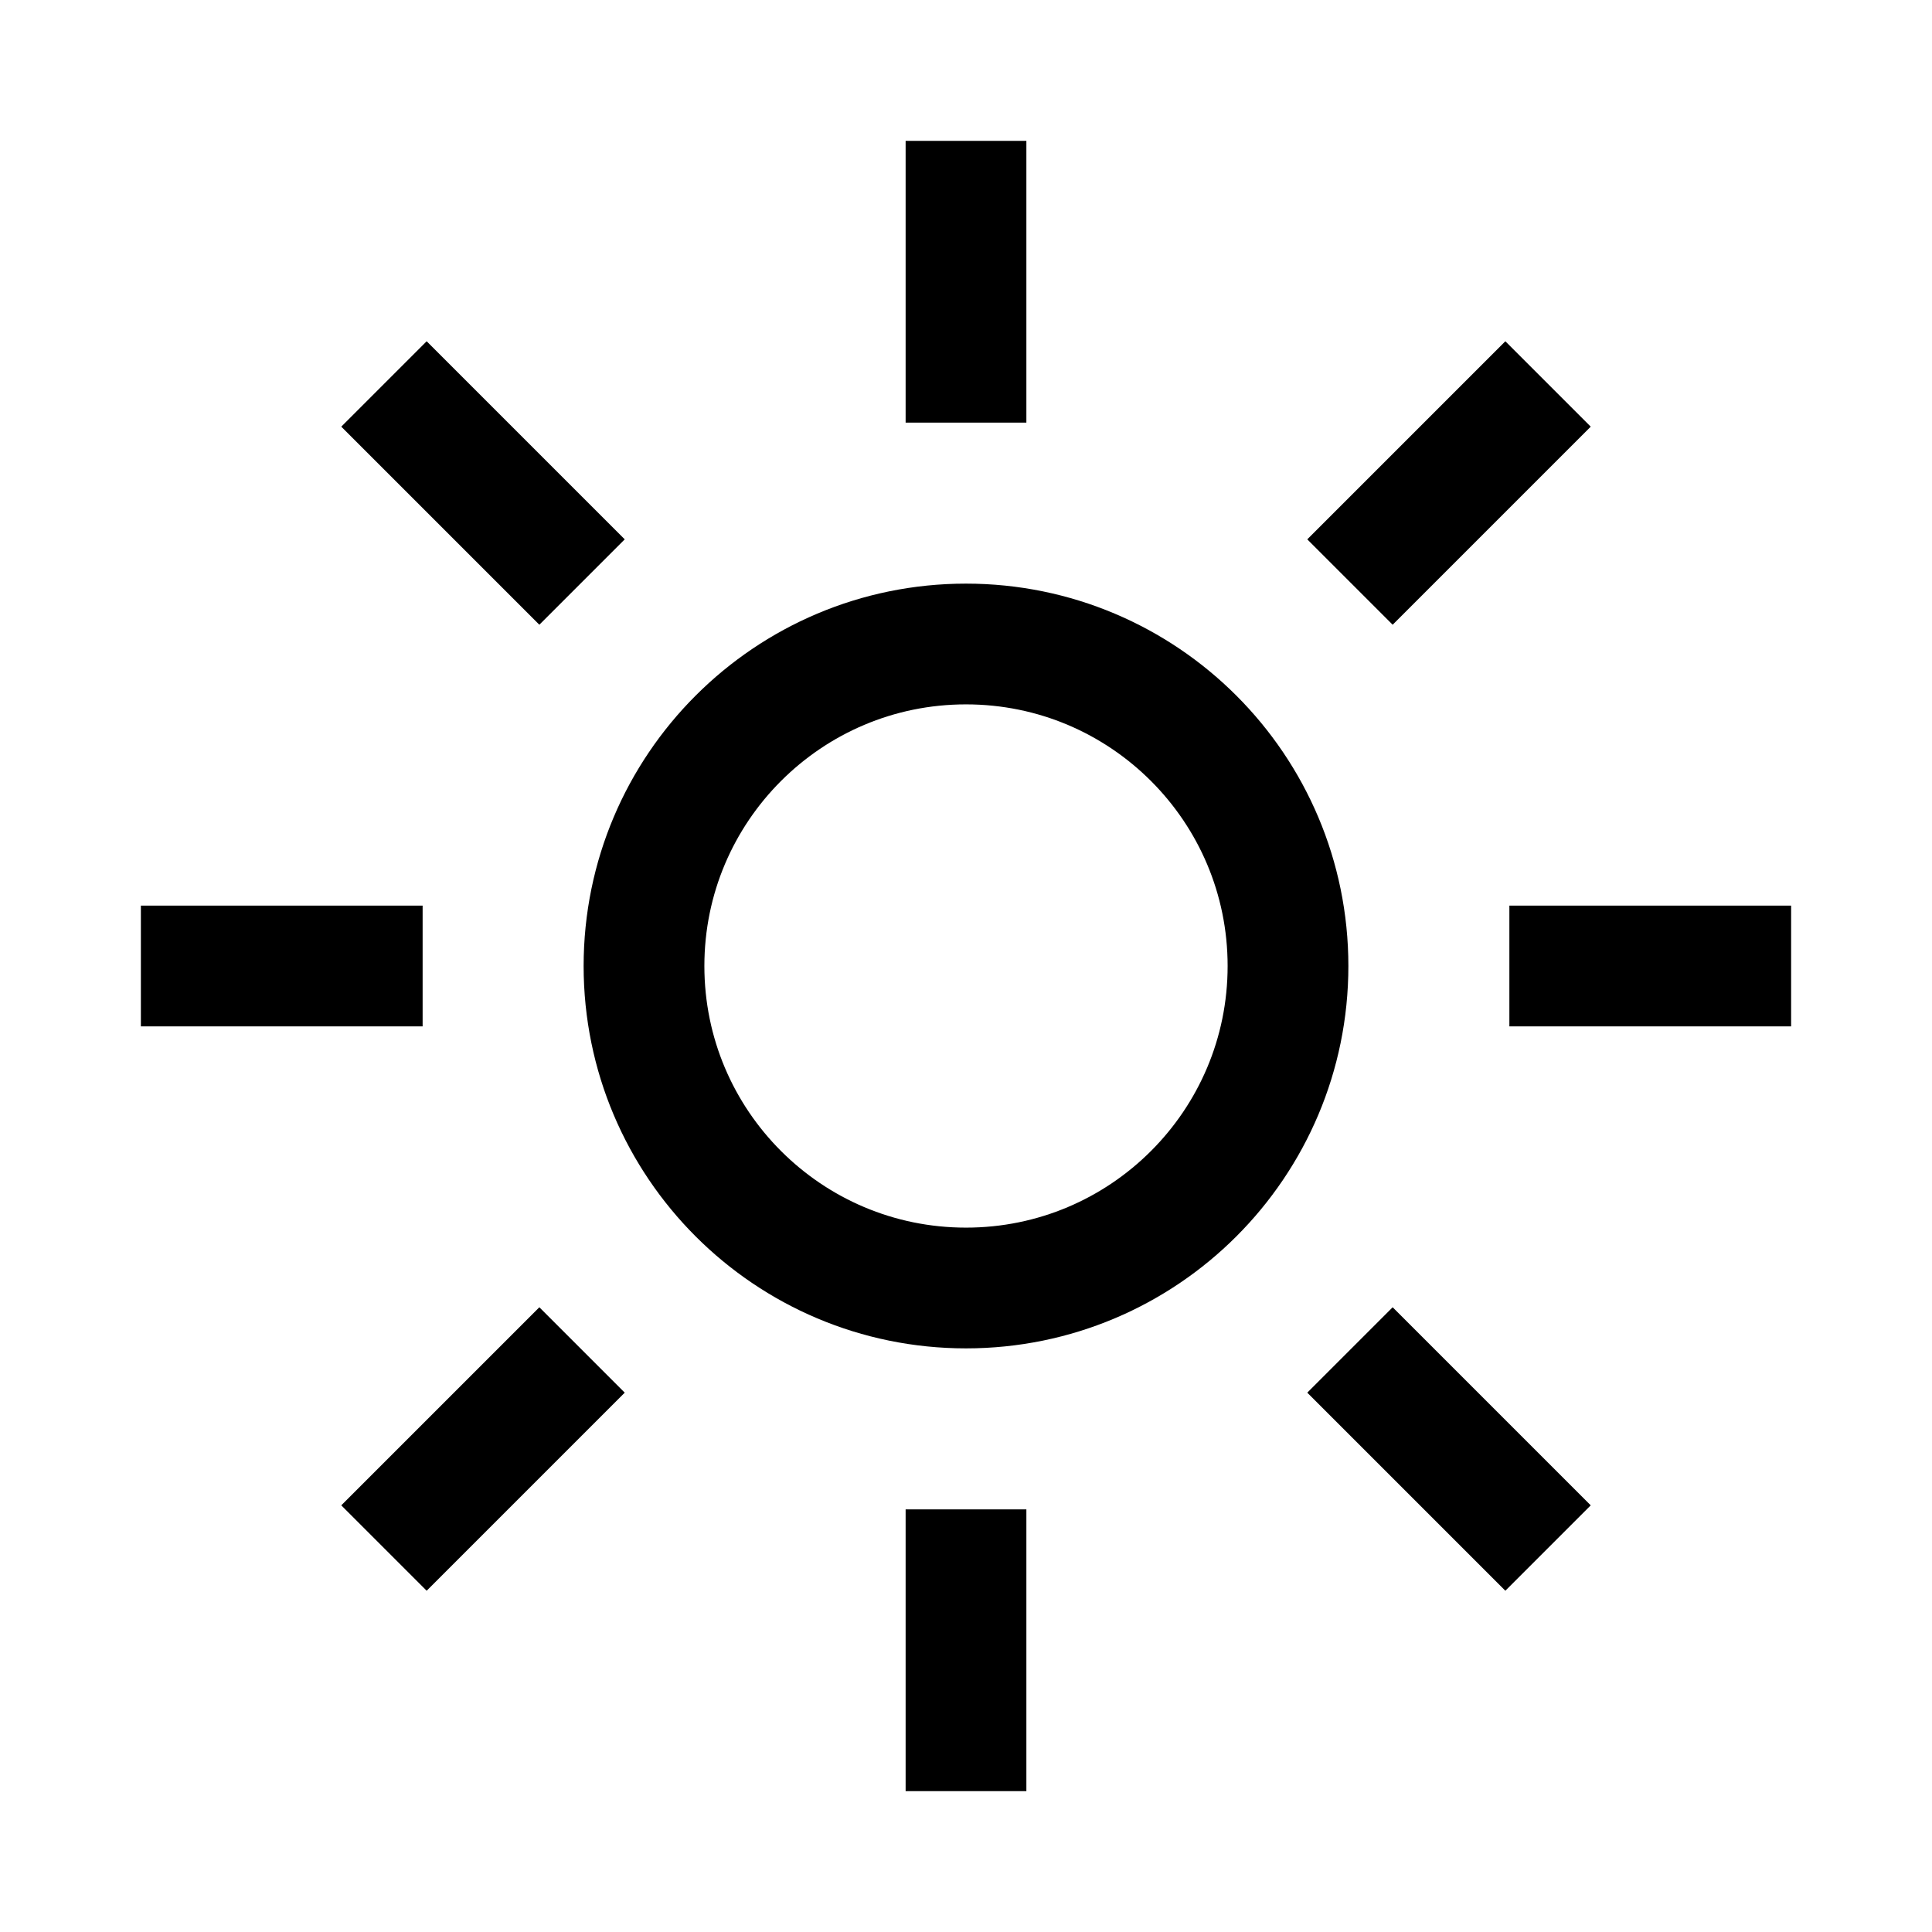
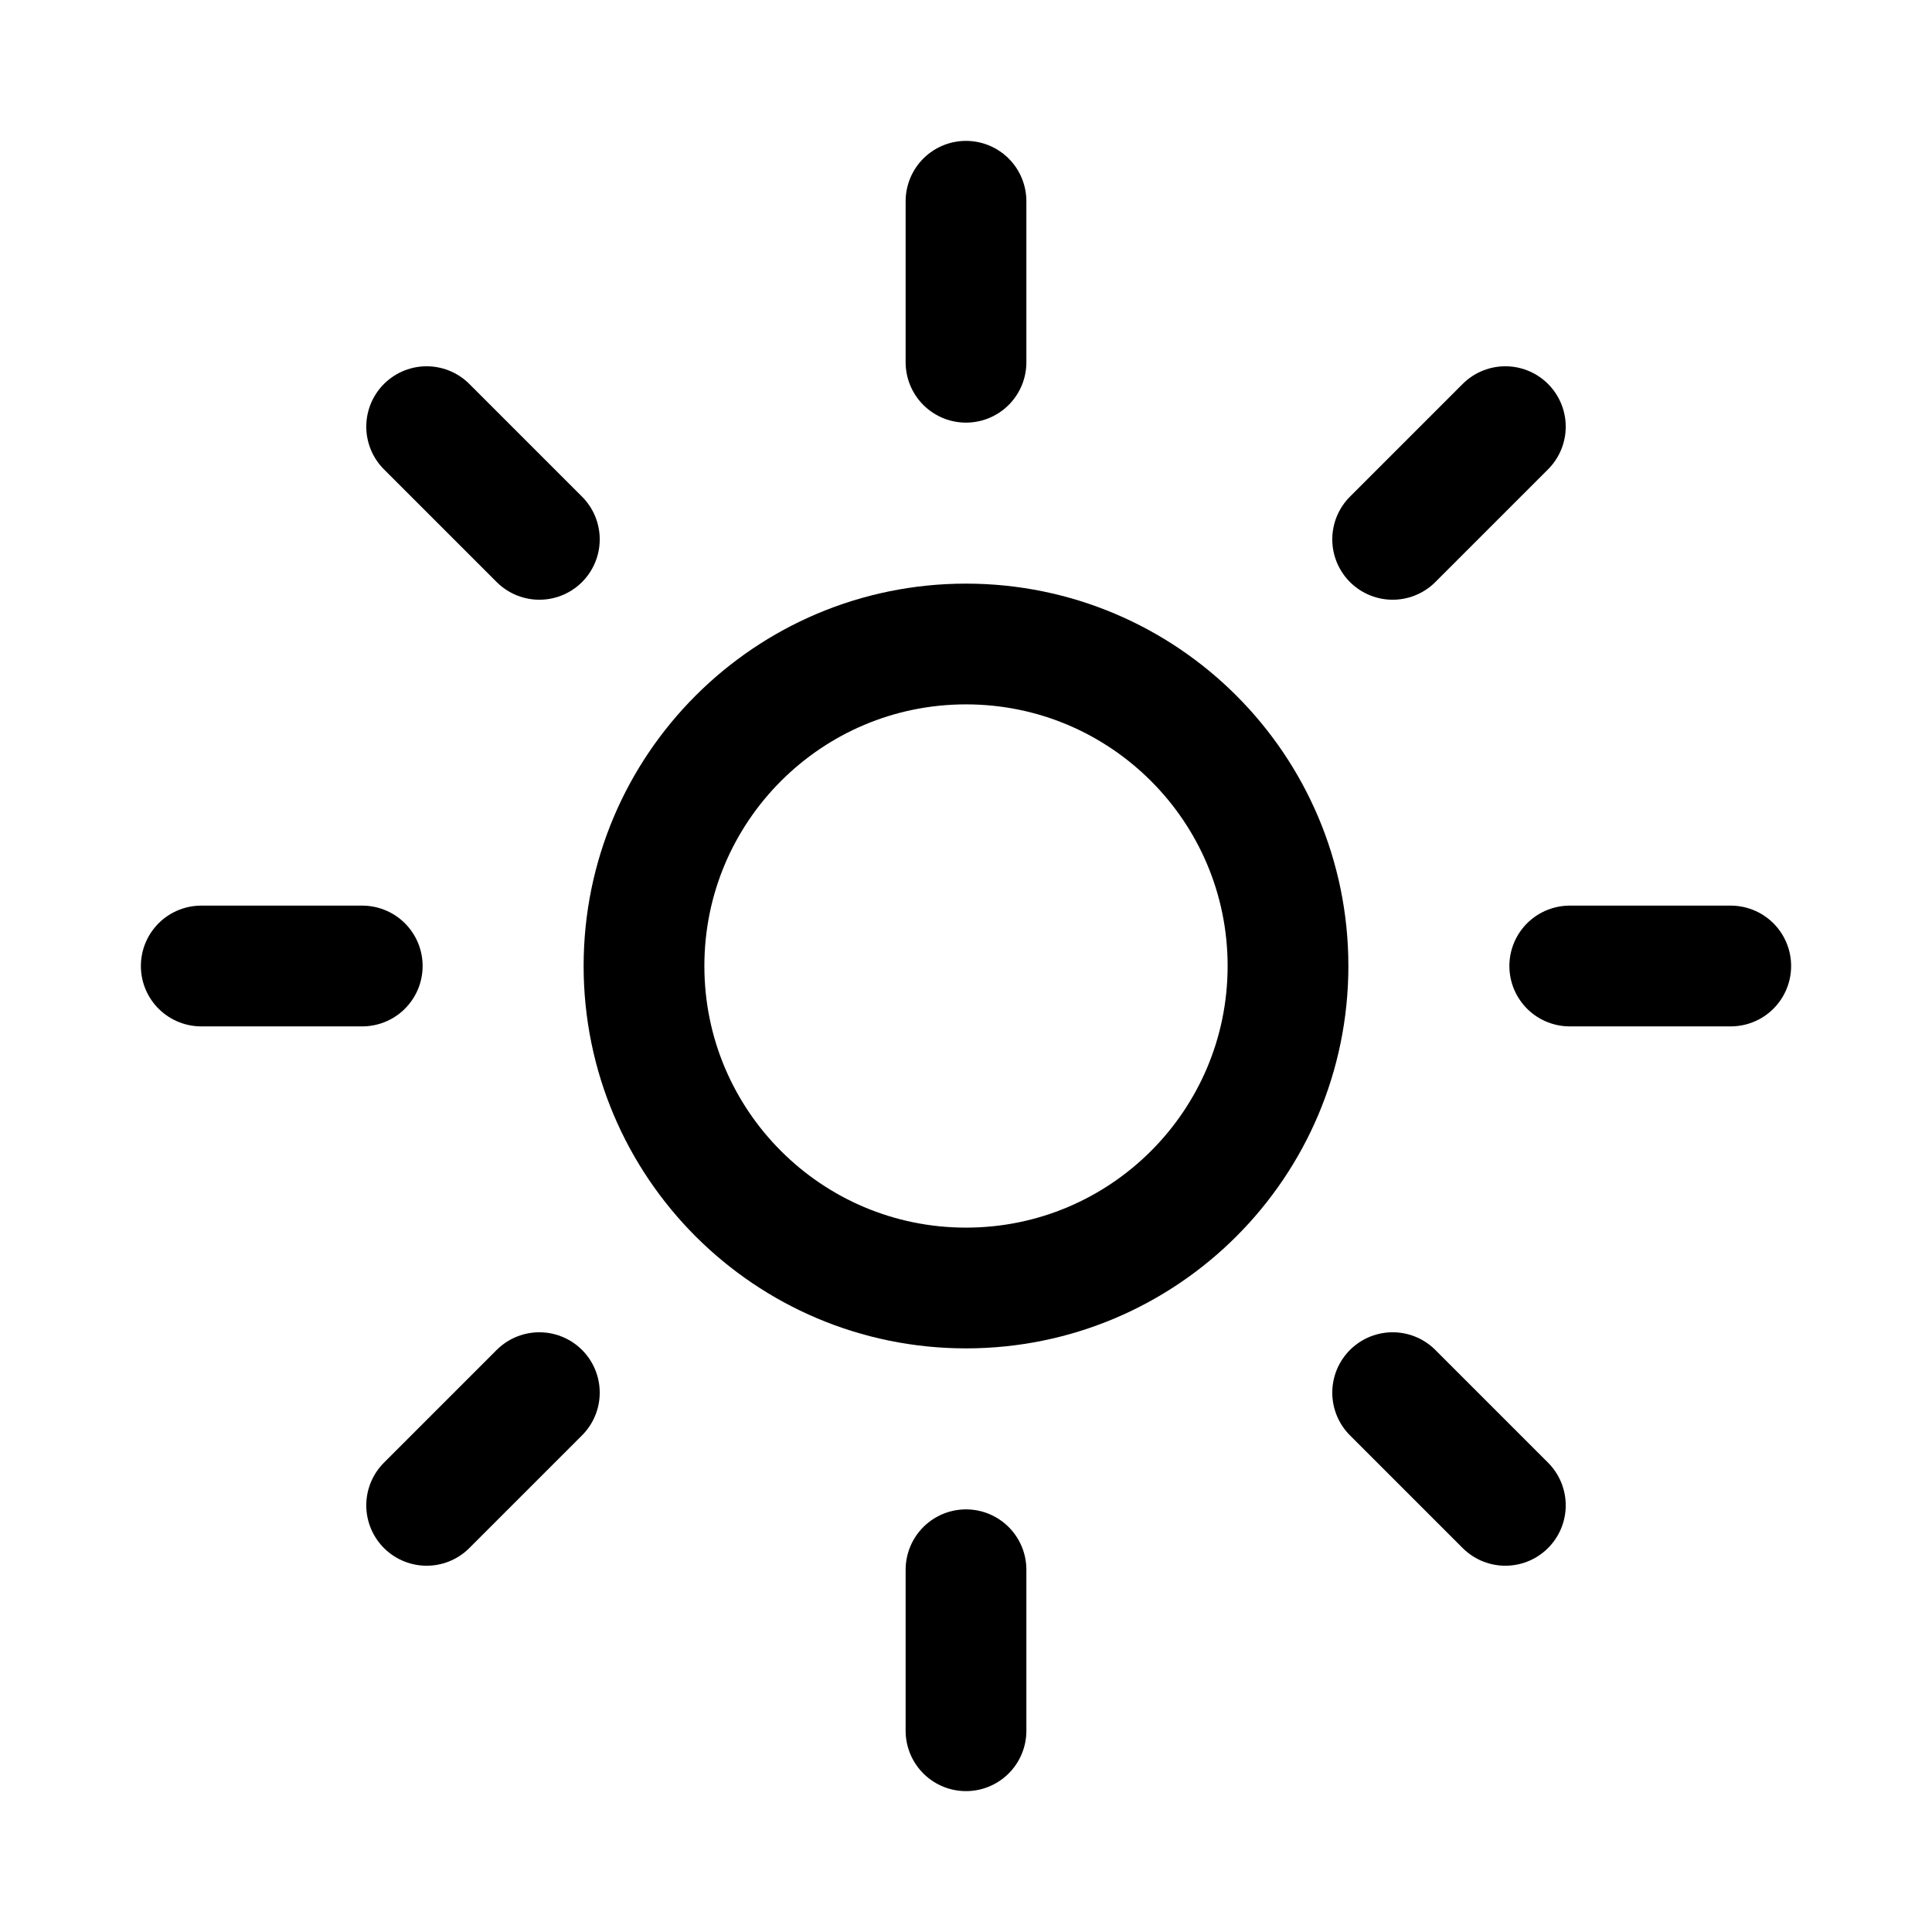
- <svg xmlns="http://www.w3.org/2000/svg" viewBox="0 0 24 24" width="24" height="24" fill="none" stroke="currentColor" stroke-width="1.5" stroke-linecap="square" stroke-linejoin="miter">
+ <svg xmlns="http://www.w3.org/2000/svg" viewBox="0 0 24 24" width="24" height="24" fill="none" stroke="currentColor" stroke-width="1.5" stroke-linecap="round" stroke-linejoin="round">
  <circle cx="12" cy="12" r="4" />
  <path d="M12 2.5V4.5M12 19.5V21.5M2.5 12H4.5M19.5 12H21.5M5.3 5.3L6.7 6.7M17.3 17.3L18.7 18.7M5.3 18.7L6.7 17.3M17.3 6.7L18.7 5.3" />
</svg>
